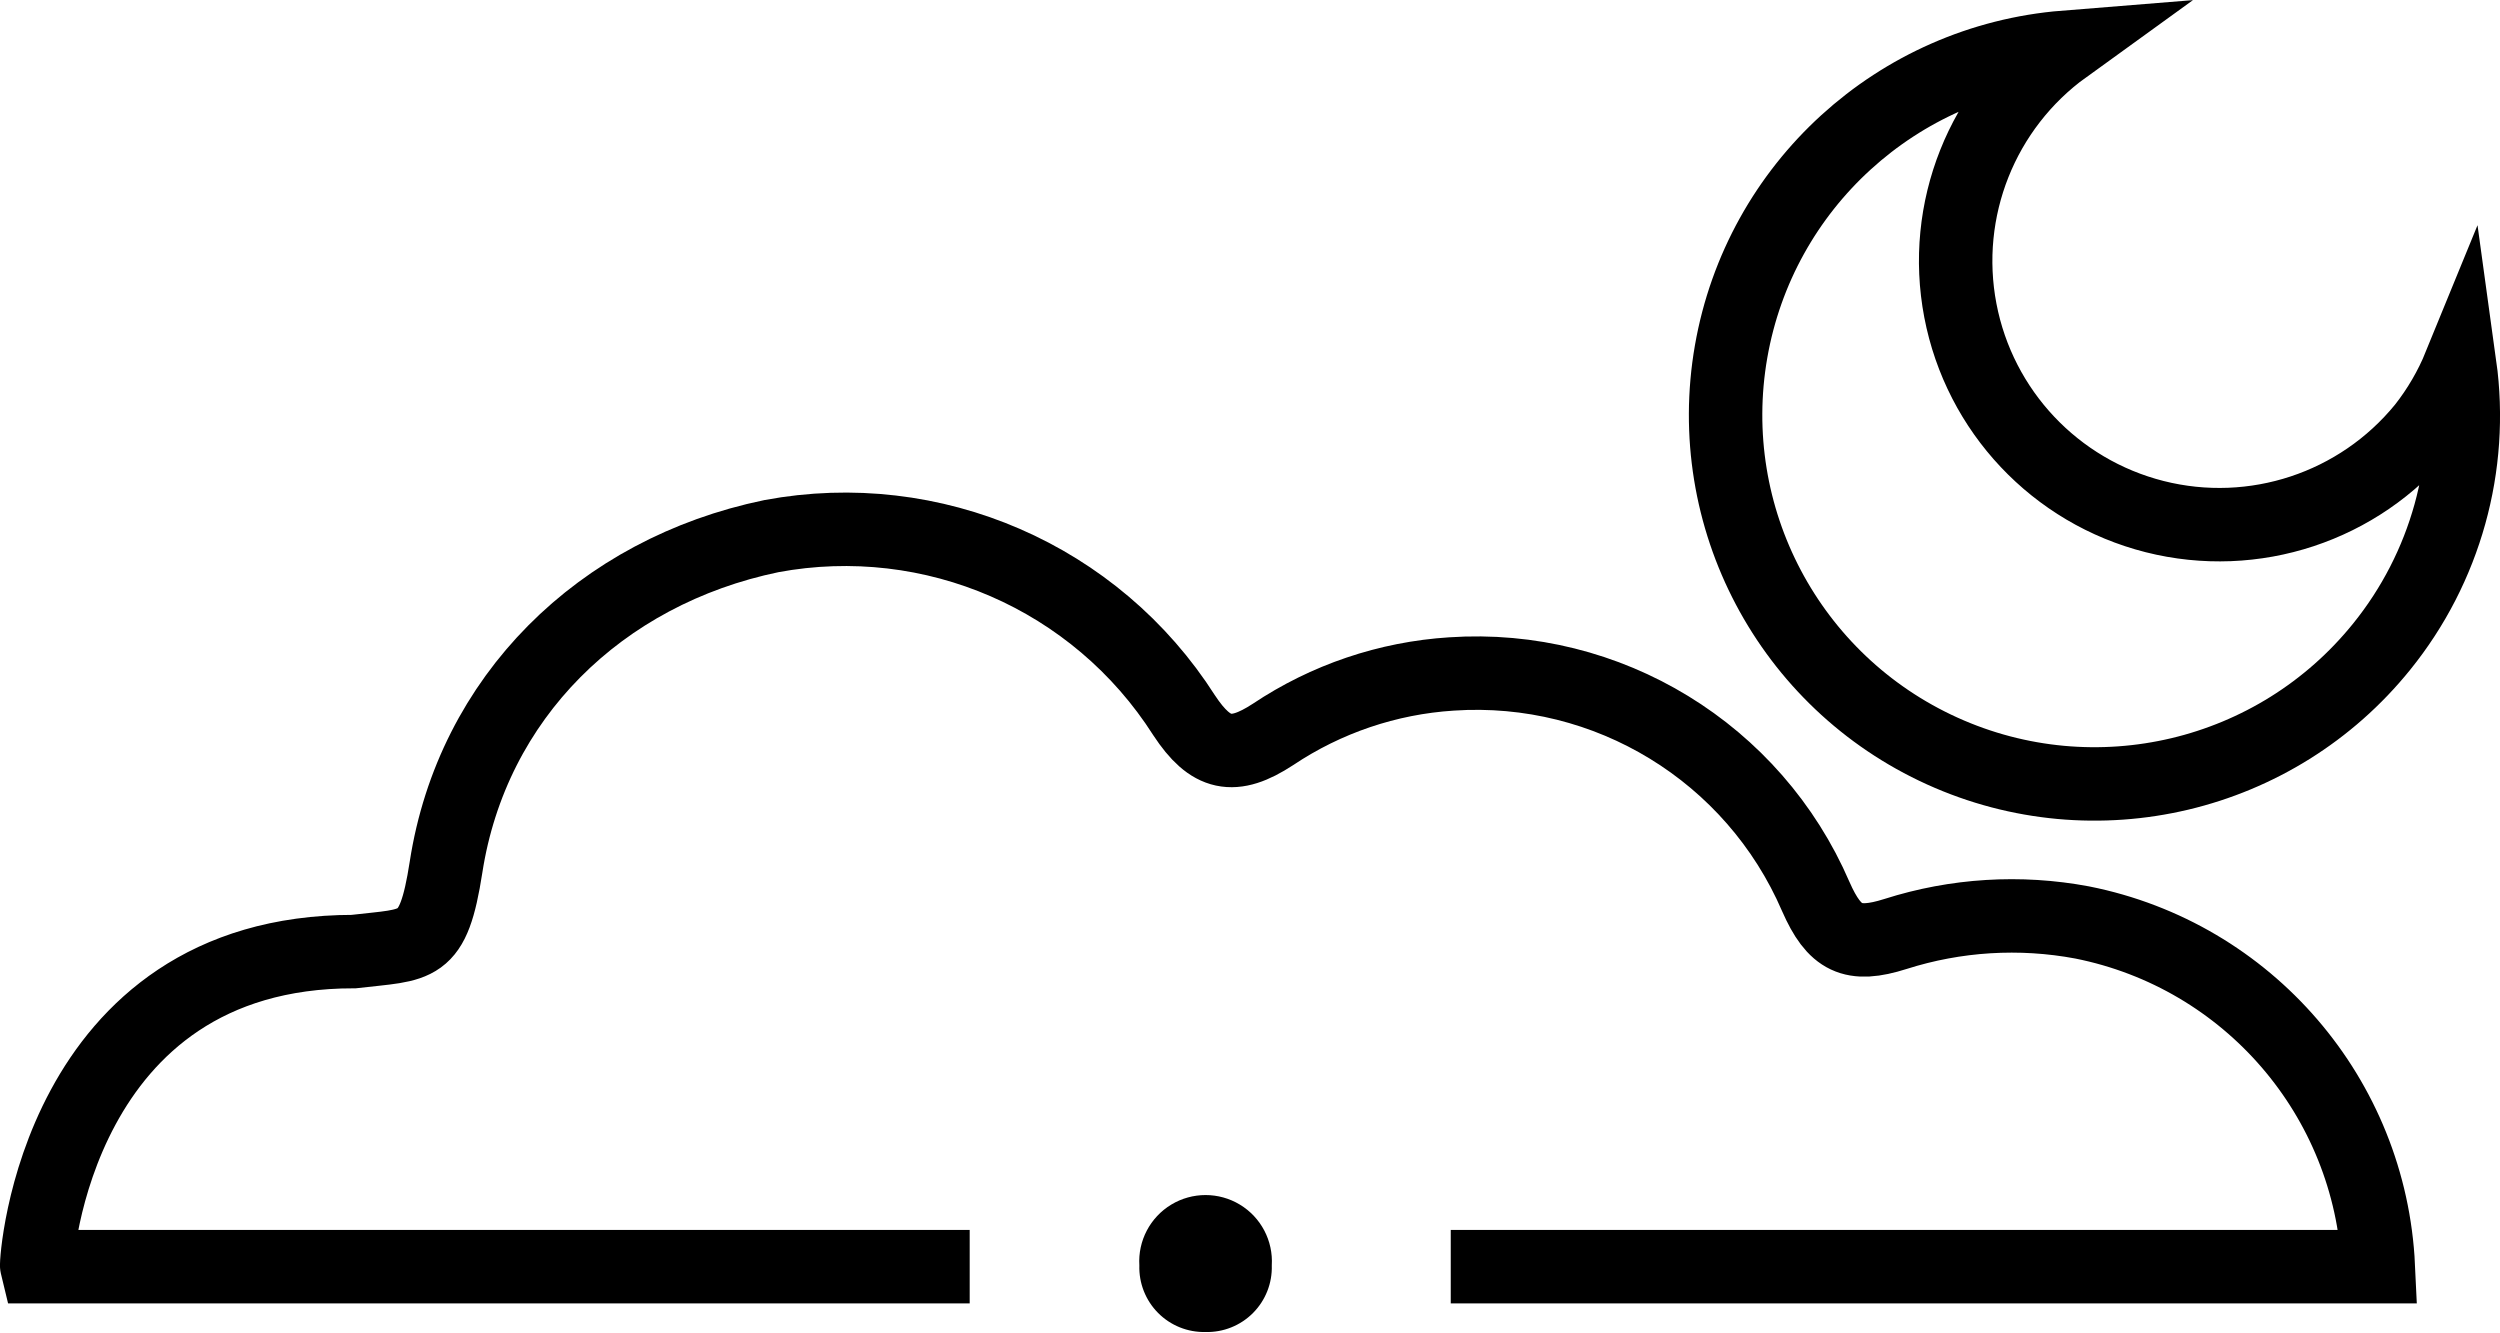
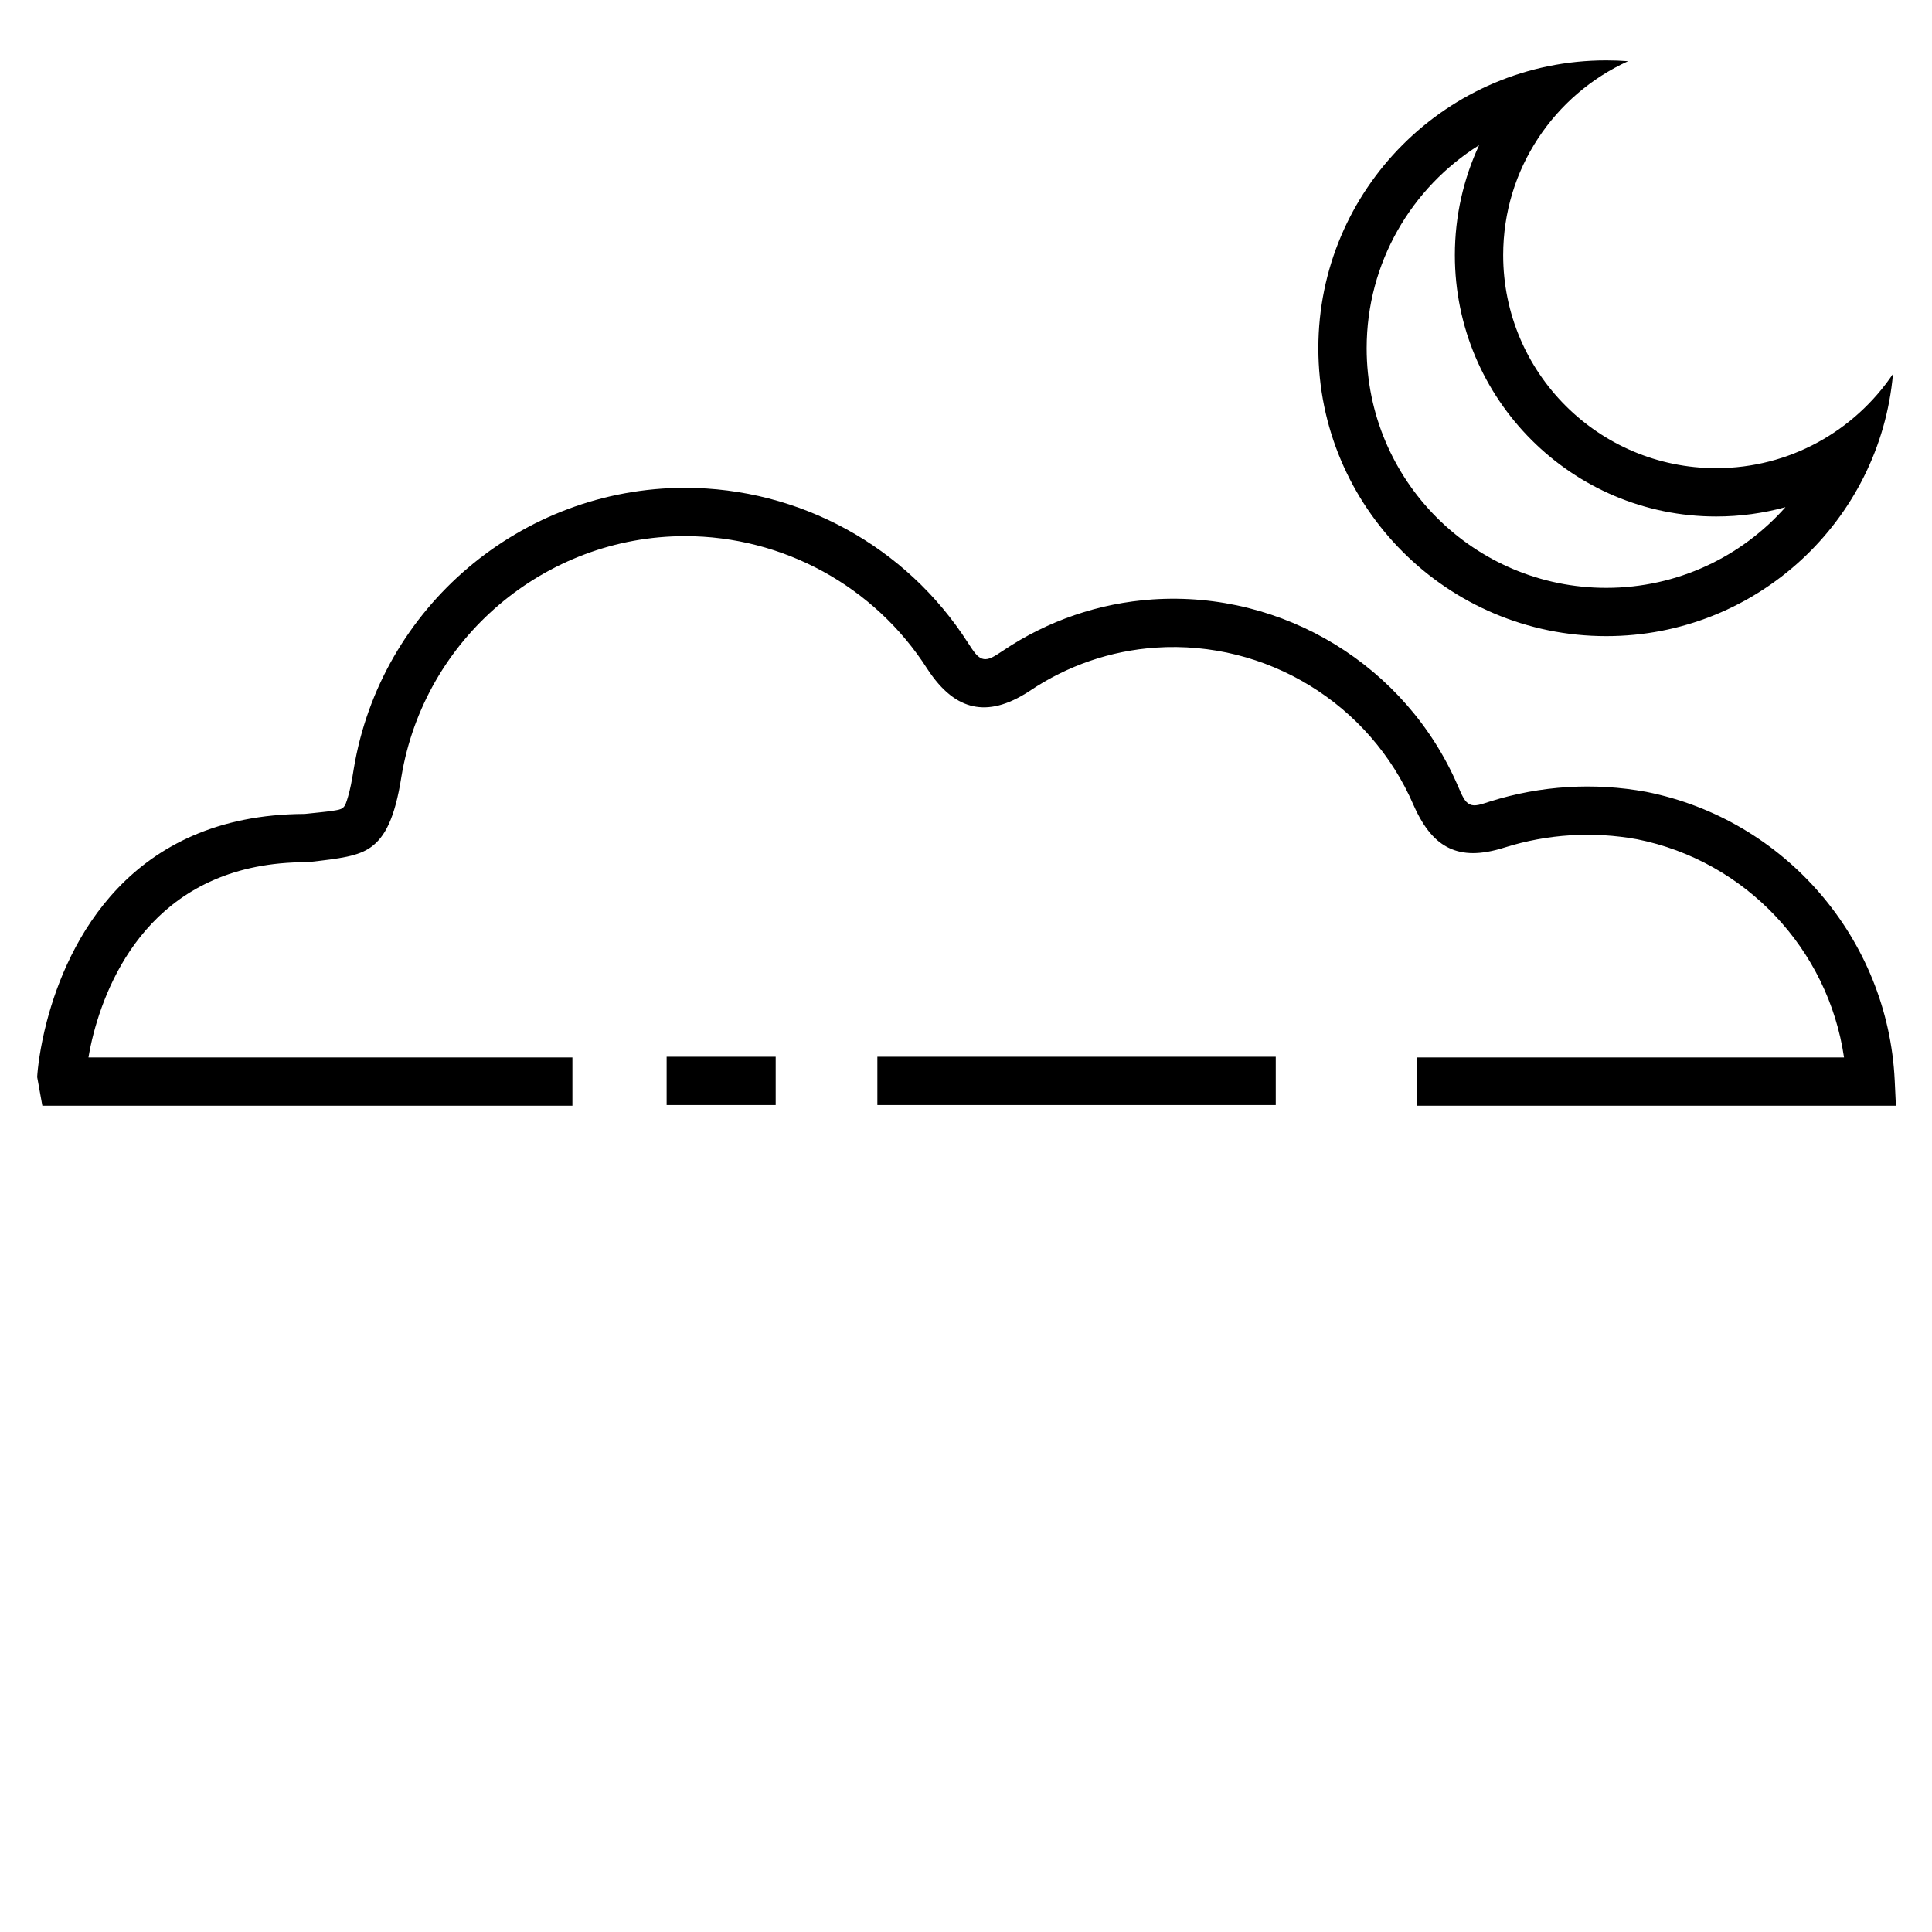
- <svg xmlns="http://www.w3.org/2000/svg" viewBox="0 0 102.12 54.41">
-   <defs>
-     <style>.cls-1{fill:none;stroke:#000;stroke-miterlimit:10;stroke-width:3px;}</style>
-   </defs>
-   <g id="Layer_2" data-name="Layer 2">
-     <g id="Layer_1-2" data-name="Layer 1">
-       <path class="cls-1" d="M59.26,51.74H97.15a15.05,15.05,0,0,0-12.1-14.06,15.63,15.63,0,0,0-7.62.47c-1.76.56-2.5.2-3.26-1.53a15.1,15.1,0,0,0-14.88-9.09A14.81,14.81,0,0,0,52,30c-1.62,1.06-2.55.86-3.63-.78A16.42,16.42,0,0,0,31.51,21.9c-7,1.45-12.22,6.6-13.29,13.52-.53,3.41-1.13,3.14-3.77,3.45-12.16,0-13,12.67-12.95,12.87H39.61" />
-       <path d="M49.24,54.41a2.64,2.64,0,0,1-2.7-2.72,2.71,2.71,0,1,1,5.41,0A2.64,2.64,0,0,1,49.24,54.41Z" />
-       <path class="cls-1" d="M99,17.47h0A10.77,10.77,0,1,1,84.35,1.93,15.07,15.07,0,1,0,97.29,26.41h0a15,15,0,0,0,3.19-11.48A10.56,10.56,0,0,1,99,17.47Z" />
+ <svg xmlns="http://www.w3.org/2000/svg" width="100%" height="100%" viewBox="0 0 60 60" version="1.1" xml:space="preserve" style="fill-rule:evenodd;clip-rule:evenodd;stroke-linejoin:round;stroke-miterlimit:2;">
+   <g transform="matrix(1,0,0,1,-62,0)">
+     <g id="partly-cloudy-night" transform="matrix(1,0,0,1,62,0)">
+       <rect x="0" y="0" width="60" height="60" style="fill:none;" />
+       <g transform="matrix(0.587597,0,0,0.587597,1.00798,14.9978)">
+         <path d="M2.96,30.364L28.538,30.364L28.538,32.916L0.523,32.916L0.249,31.4C0.273,30.979 0.39,29.868 0.762,28.448C1.853,24.295 5.111,17.529 14.385,17.495C14.993,17.427 15.487,17.39 15.893,17.324C16.097,17.291 16.266,17.274 16.394,17.18C16.54,17.073 16.59,16.874 16.676,16.591C16.79,16.213 16.884,15.734 16.98,15.118L16.981,15.112C18.391,6.58 25.842,0.259 34.49,0.259C40.538,0.259 46.184,3.351 49.442,8.447C49.739,8.901 49.939,9.236 50.253,9.304C50.559,9.37 50.861,9.15 51.294,8.867C53.645,7.282 56.375,6.347 59.205,6.156C66.113,5.694 72.602,9.661 75.34,16.02C75.554,16.505 75.685,16.857 75.968,16.99C76.239,17.117 76.568,16.985 77.046,16.833C79.708,15.996 82.536,15.821 85.29,16.326L85.299,16.328C92.634,17.79 98.073,24.11 98.425,31.58L98.488,32.916L73.171,32.916L73.171,30.364L95.746,30.364C94.914,24.659 90.551,19.982 84.811,18.834C82.478,18.408 80.075,18.557 77.817,19.266C76.53,19.676 75.613,19.644 74.882,19.3C74.165,18.963 73.548,18.28 73,17.04L72.997,17.034C70.687,11.664 65.209,8.313 59.376,8.704C56.993,8.864 54.694,9.653 52.706,10.993L52.699,10.998C51.512,11.775 50.547,11.98 49.712,11.799C48.886,11.619 48.085,11.035 47.298,9.833L47.294,9.827C44.506,5.461 39.67,2.812 34.49,2.812C27.087,2.812 20.708,8.222 19.5,15.525C19.152,17.756 18.615,18.72 17.899,19.242C17.224,19.735 16.246,19.853 14.614,20.038L14.542,20.046L14.47,20.046C6.788,20.046 4.13,25.672 3.231,29.096C3.113,29.545 3.025,29.983 2.96,30.364Z" />
+       </g>
+       <g transform="matrix(1.11152,0,0,1,-144.407,-62.0058)">
+         <rect x="154.432" y="94.824" width="11.131" height="1.5" />
+       </g>
+       <g transform="matrix(0.304233,0,0,1,-26.2803,-62.0058)">
+         <rect x="154.432" y="94.824" width="11.131" height="1.5" />
+       </g>
+       <g transform="matrix(1.11218,0,0,1.11218,-74.1927,-138.767)">
+         <path d="M119.568,135.212C119.205,139.313 115.756,142.533 111.561,142.533C107.124,142.533 103.522,138.931 103.522,134.495C103.522,130.058 107.124,126.456 111.561,126.456C111.766,126.456 111.97,126.464 112.171,126.479C110.115,127.415 108.683,129.489 108.683,131.895C108.683,135.178 111.348,137.843 114.631,137.843C116.686,137.843 118.499,136.798 119.568,135.212ZM116.566,138.932C115.95,139.101 115.301,139.192 114.631,139.192C110.604,139.192 107.334,135.922 107.334,131.895C107.334,130.798 107.577,129.758 108.011,128.824C106.125,130.008 104.871,132.106 104.871,134.495C104.871,138.187 107.868,141.185 111.561,141.185C113.551,141.185 115.34,140.314 116.566,138.932Z" />
+       </g>
    </g>
  </g>
</svg>
